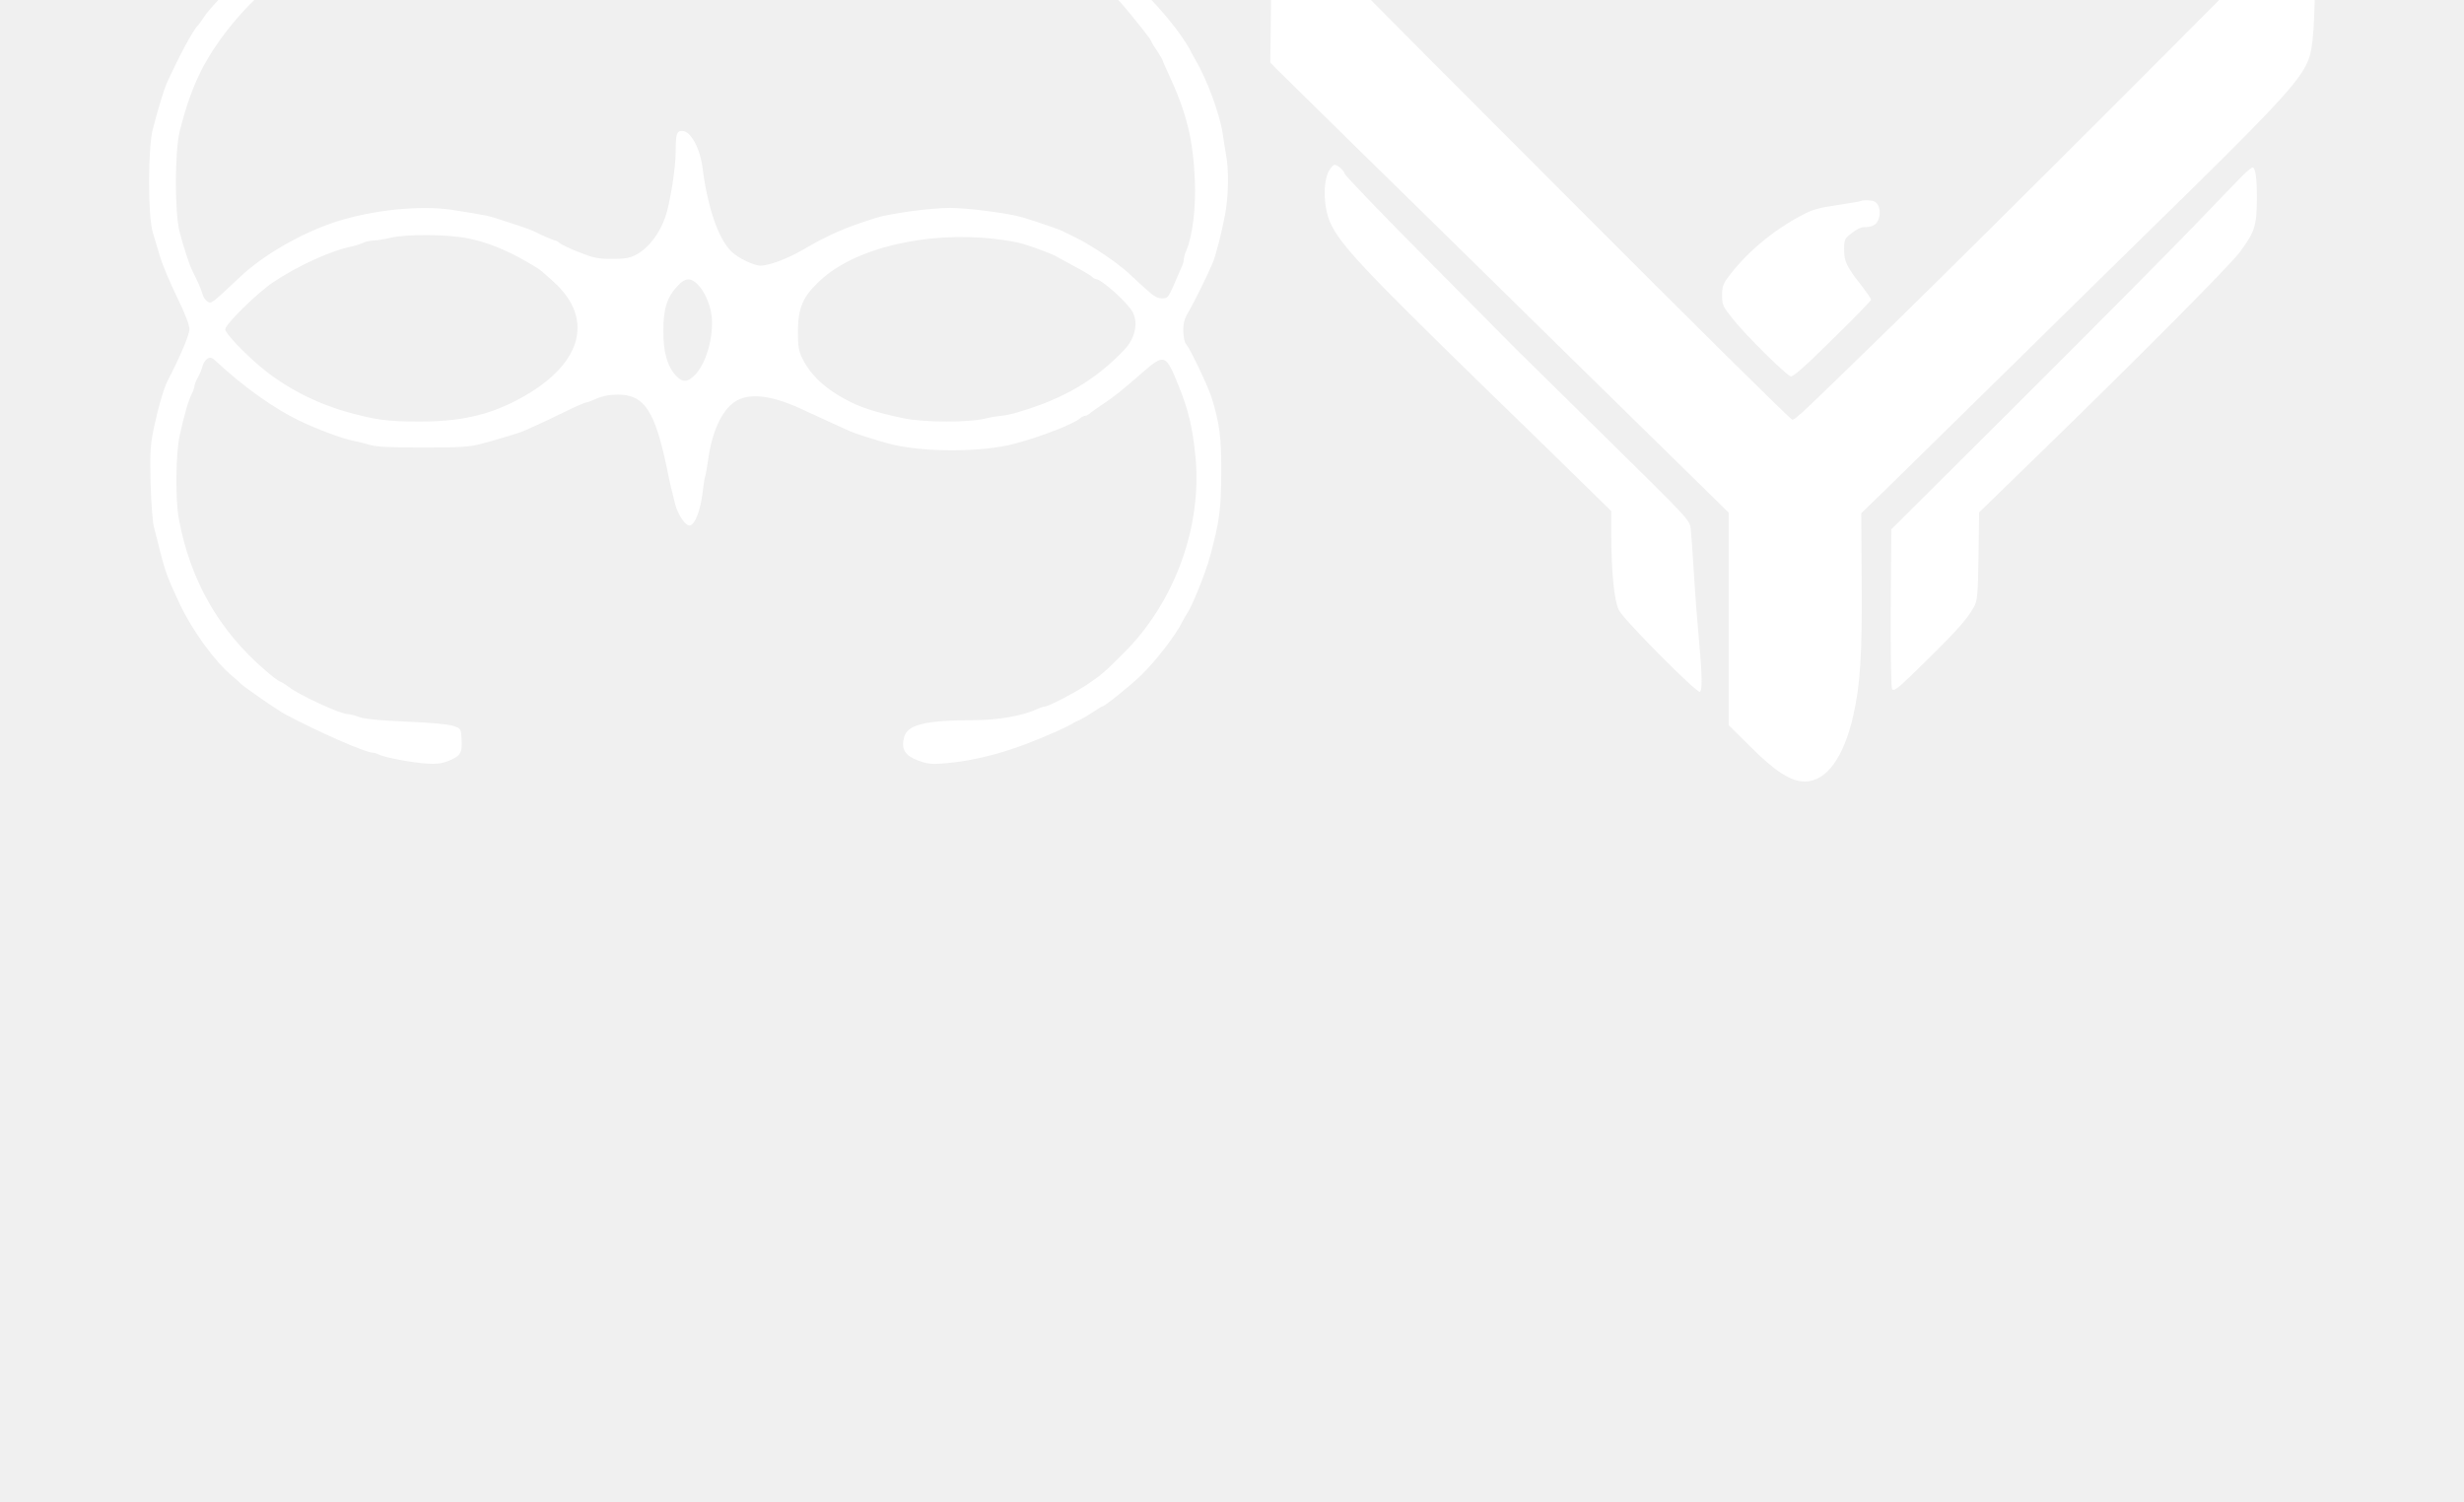
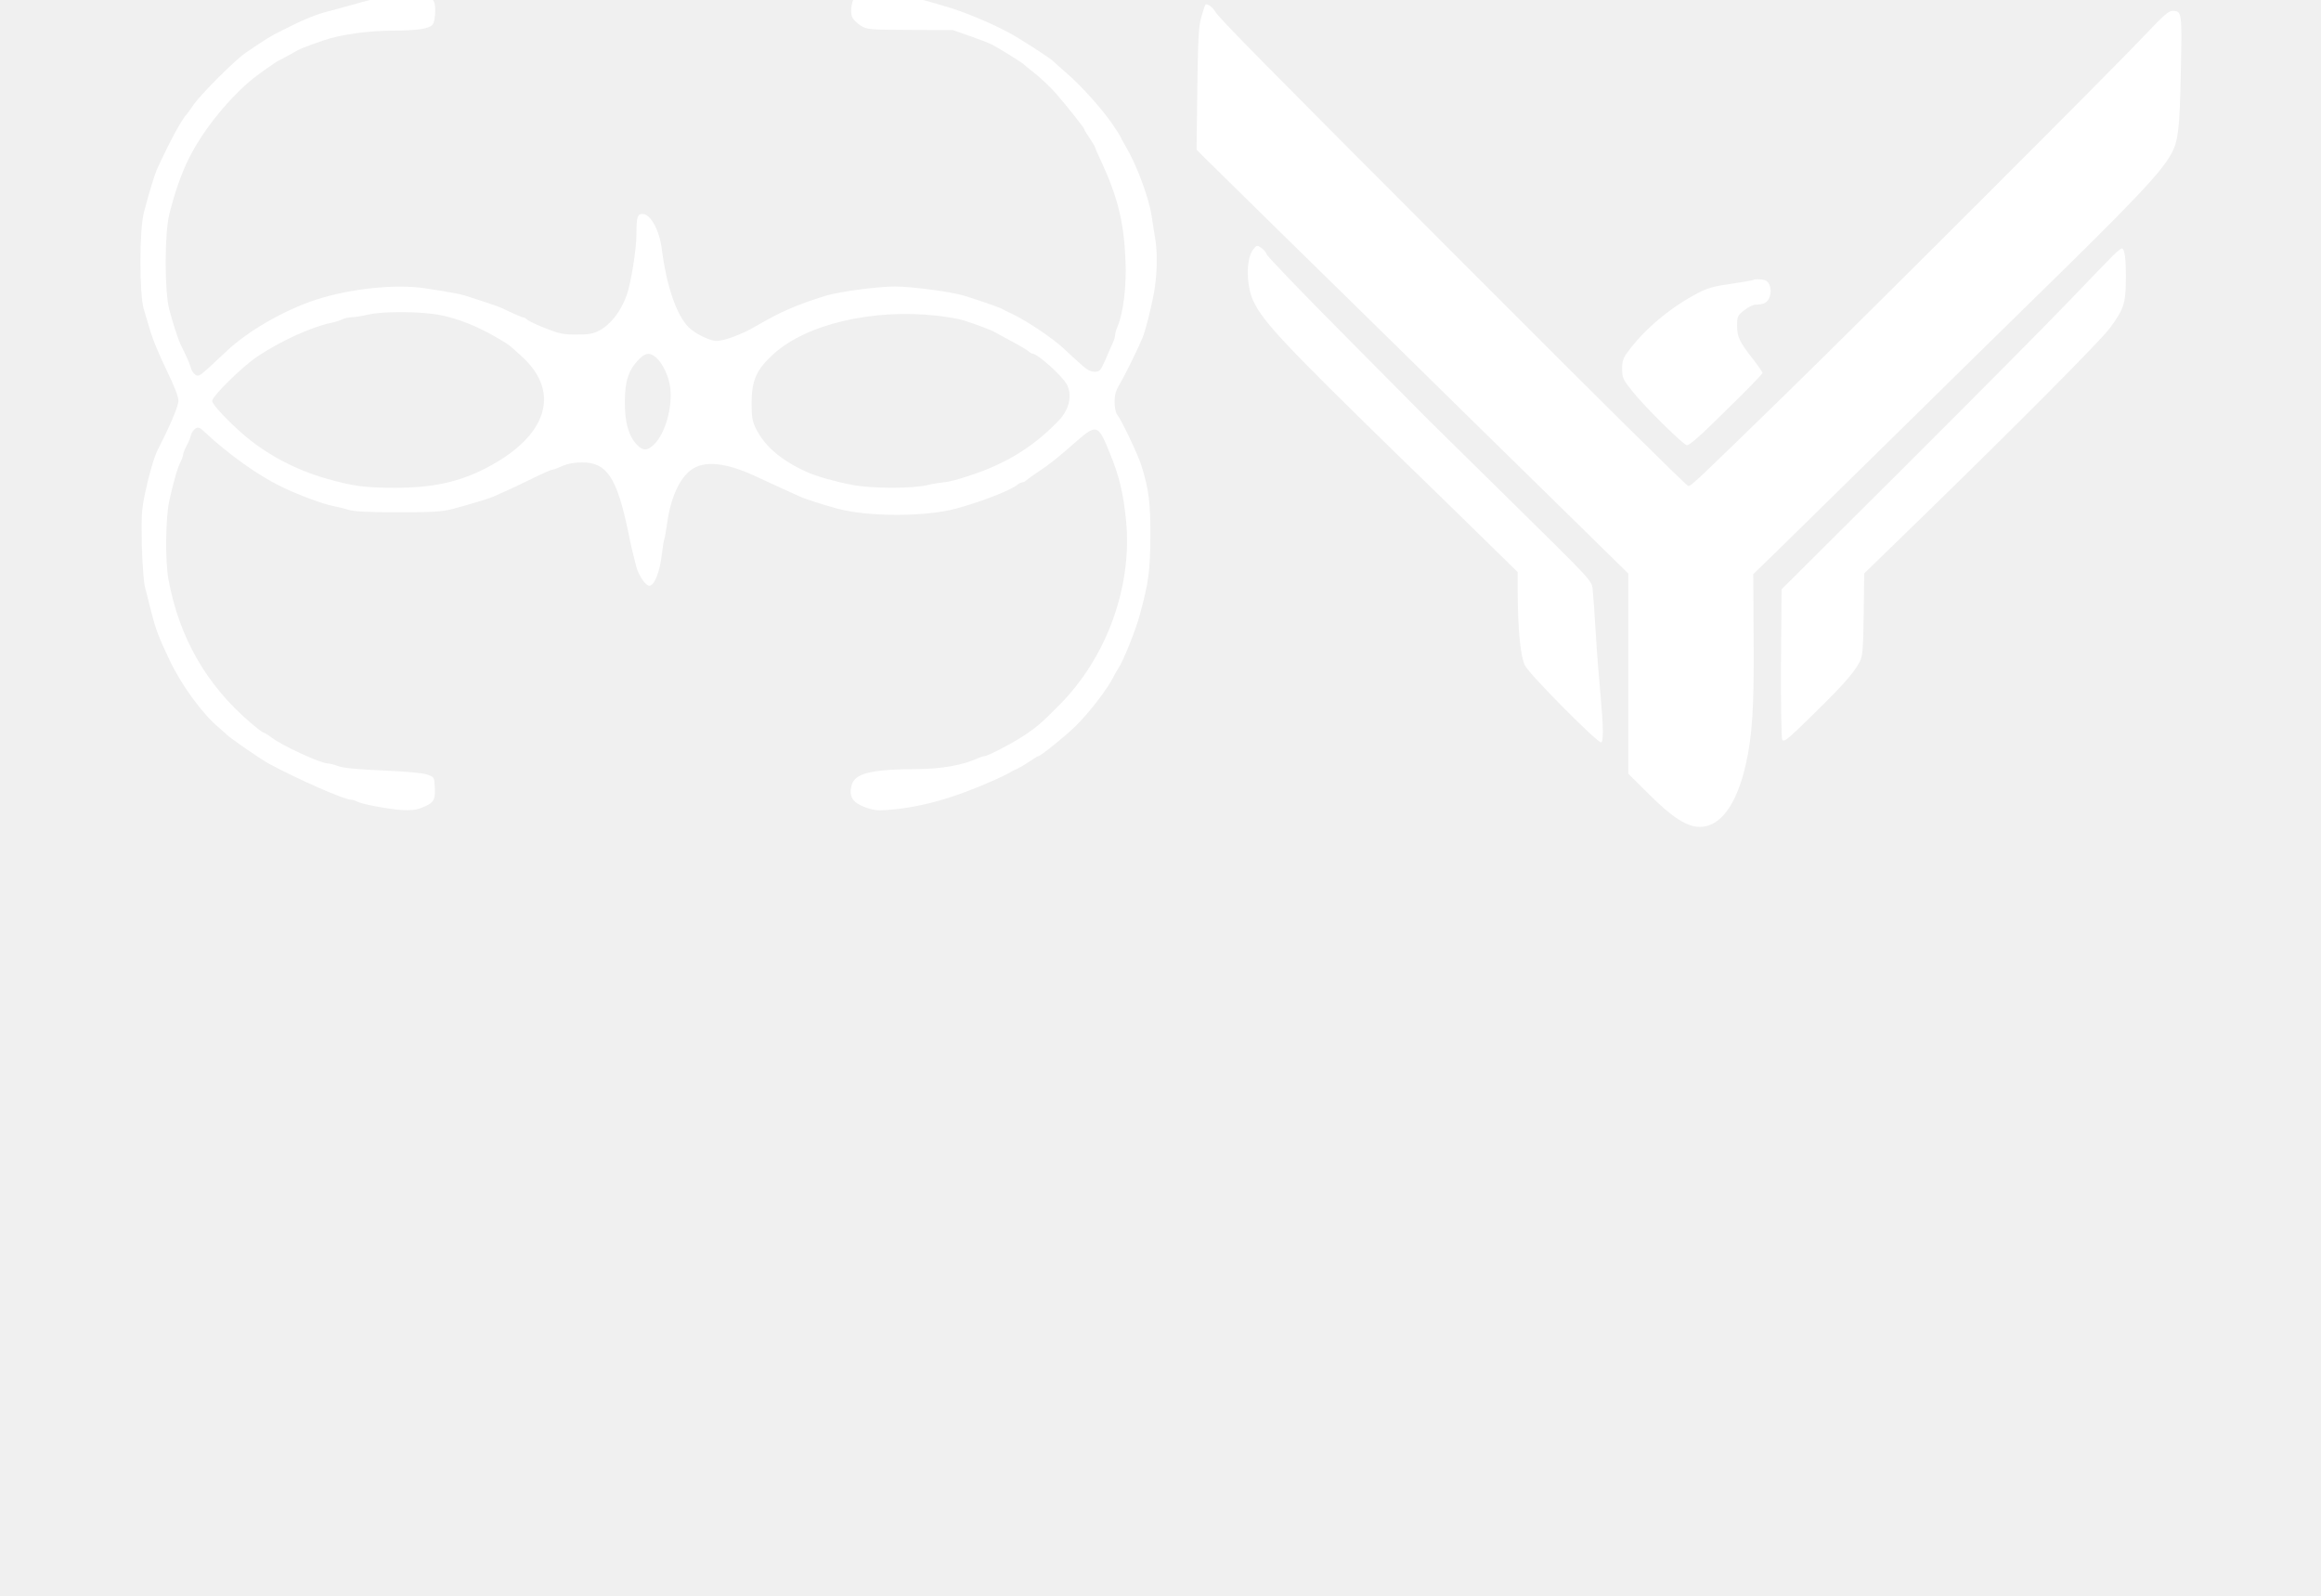
- <svg xmlns="http://www.w3.org/2000/svg" version="1.0" width="1280pt" height="780pt" viewBox="0 0 1280 780" preserveAspectRatio="xMidYMid meet">
+ <svg xmlns="http://www.w3.org/2000/svg" version="1.0" width="1280pt" height="880pt" viewBox="0 0 1280 780" preserveAspectRatio="xMidYMid meet">
  <g transform="translate(0, 780) scale(0.1,-0.1)" fill="#ffffff" stroke="none">
    <path d="M2215 8365 c-39 -21 -119 -51 -170 -64 -22 -5 -74 -19 -115 -31 -41 -11 -91 -25 -110 -30 -74 -18 -141 -45 -265 -108 -66 -33 -87 -46 -200 -123 -59 -40 -251 -232 -290 -290 -16 -24 -32 -46 -35 -49 -27 -26 -97 -156 -165 -305 -13 -31 -41 -120 -71 -235 -26 -96 -26 -450 -1 -535 10 -33 27 -91 39 -130 11 -38 50 -131 86 -205 43 -88 66 -147 66 -170 0 -29 -45 -136 -115 -272 -19 -38 -49 -141 -69 -238 -19 -89 -21 -127 -18 -284 3 -100 10 -203 17 -231 7 -27 22 -86 33 -130 26 -104 41 -144 103 -275 65 -138 185 -302 274 -374 13 -11 31 -27 40 -36 18 -19 192 -139 233 -161 170 -91 417 -199 454 -199 8 0 24 -5 35 -11 27 -14 170 -41 246 -46 44 -3 76 0 107 12 67 26 78 42 74 111 -3 59 -3 59 -43 73 -25 8 -117 17 -241 22 -135 6 -216 13 -245 23 -24 9 -52 16 -62 16 -38 0 -255 100 -308 142 -20 15 -41 28 -46 28 -4 0 -37 25 -73 56 -243 208 -392 469 -451 789 -19 102 -16 343 5 435 24 108 45 181 62 213 8 16 14 34 14 40 0 7 8 28 18 47 11 19 22 46 25 60 3 14 15 30 25 37 16 9 24 6 49 -18 135 -126 298 -242 425 -303 92 -45 228 -95 283 -106 22 -4 60 -13 85 -21 33 -10 107 -14 275 -14 191 0 242 3 300 18 94 25 207 59 225 68 8 4 38 17 65 29 28 12 95 44 150 71 55 27 105 49 112 49 6 0 30 9 54 20 29 13 66 20 109 20 137 0 192 -83 255 -385 15 -76 27 -124 44 -190 14 -50 51 -105 72 -105 28 0 58 77 69 173 5 43 11 81 14 85 2 4 9 43 15 86 20 144 70 252 137 298 70 48 185 37 339 -33 33 -15 101 -46 150 -69 50 -23 99 -45 110 -50 26 -12 123 -43 200 -64 170 -47 490 -47 660 0 137 37 301 101 336 131 8 7 21 13 27 13 6 0 17 6 24 13 7 6 38 28 68 48 56 37 99 71 204 163 115 100 122 98 189 -69 50 -123 72 -215 87 -365 36 -364 -107 -757 -370 -1020 -99 -100 -125 -122 -200 -171 -62 -41 -194 -109 -211 -109 -6 0 -25 -6 -42 -14 -77 -35 -196 -56 -319 -57 -266 -1 -355 -23 -372 -91 -15 -60 5 -93 73 -119 43 -16 70 -20 121 -16 189 14 370 65 600 168 36 16 72 34 80 39 8 6 26 15 39 20 13 6 44 24 68 40 24 17 46 30 49 30 12 0 145 107 203 163 77 75 182 212 213 277 7 14 17 32 23 40 25 34 98 213 121 300 49 180 57 243 58 430 1 188 -8 260 -50 395 -18 57 -110 251 -132 277 -9 10 -15 39 -15 70 0 42 6 64 30 103 26 44 99 192 123 250 17 41 48 163 64 250 18 103 21 223 5 310 -5 33 -14 85 -18 115 -16 102 -82 280 -142 381 -16 27 -29 52 -29 54 0 2 -19 32 -42 66 -61 89 -174 215 -254 284 -38 33 -71 63 -74 66 -12 15 -191 130 -250 161 -91 49 -241 112 -330 138 -128 38 -121 36 -335 91 -27 7 -71 14 -96 17 -41 3 -48 1 -71 -26 -29 -34 -42 -99 -29 -135 5 -13 27 -35 47 -48 37 -22 45 -23 274 -24 l235 -1 95 -33 c52 -18 109 -40 125 -49 37 -20 158 -95 165 -102 3 -3 34 -29 70 -57 36 -29 88 -79 115 -110 63 -73 155 -189 155 -196 0 -3 13 -26 30 -50 16 -25 30 -48 30 -51 0 -3 15 -39 34 -78 90 -195 125 -335 133 -547 6 -140 -12 -285 -43 -359 -8 -18 -14 -40 -14 -48 0 -9 -6 -30 -14 -47 -8 -18 -27 -60 -41 -94 -26 -58 -30 -63 -59 -63 -22 0 -44 12 -76 42 -25 22 -69 62 -97 89 -60 55 -192 144 -273 184 -30 14 -62 30 -71 35 -15 8 -121 44 -204 70 -69 21 -287 50 -380 50 -96 0 -313 -29 -385 -52 -159 -50 -243 -86 -380 -166 -79 -46 -175 -82 -219 -82 -36 0 -120 41 -153 75 -67 67 -122 227 -148 430 -13 105 -62 195 -106 195 -29 0 -34 -16 -34 -110 0 -85 -30 -270 -54 -338 -32 -90 -88 -161 -151 -195 -32 -17 -57 -22 -125 -22 -73 0 -97 5 -170 34 -47 18 -92 40 -101 47 -8 8 -19 14 -24 14 -7 0 -73 29 -117 51 -16 8 -123 44 -203 69 -29 9 -94 21 -220 40 -161 25 -411 -1 -600 -62 -176 -57 -376 -172 -495 -284 -152 -143 -152 -143 -172 -131 -10 7 -22 23 -25 37 -6 22 -28 73 -53 122 -14 25 -46 123 -67 203 -26 102 -26 418 1 525 31 123 64 217 107 305 73 147 200 308 334 425 38 33 161 120 170 120 2 0 27 14 56 30 50 30 74 40 189 79 87 30 238 51 366 52 146 0 213 10 231 35 7 10 13 42 13 71 0 48 -4 58 -37 93 -46 48 -100 60 -148 35z m220 -1804 c94 -19 199 -61 300 -120 72 -42 65 -36 143 -107 218 -198 140 -442 -199 -616 -149 -77 -294 -108 -501 -108 -167 0 -231 9 -383 52 -164 48 -317 128 -440 231 -89 75 -185 176 -185 196 0 26 166 189 248 244 126 85 301 165 410 187 23 5 51 14 61 20 11 5 35 10 53 11 18 0 58 7 88 14 88 20 300 18 405 -4z m2733 -2 c53 -6 120 -17 147 -26 64 -20 157 -55 170 -64 6 -3 46 -25 90 -49 44 -23 87 -49 96 -56 8 -8 18 -14 22 -14 29 0 168 -125 192 -173 29 -59 11 -137 -47 -197 -149 -155 -310 -250 -542 -319 -38 -12 -81 -21 -95 -21 -14 -1 -53 -7 -86 -15 -83 -20 -307 -20 -415 1 -94 18 -197 47 -250 71 -142 64 -233 142 -282 241 -19 39 -23 62 -23 142 1 124 27 182 119 266 181 166 548 253 904 213z m-1547 -233 c37 -35 69 -106 76 -169 11 -108 -29 -247 -88 -306 -38 -38 -63 -39 -97 -3 -46 49 -67 124 -66 237 0 113 20 174 77 233 37 38 63 40 98 8z" />
    <path d="M6647 8273 c-3 -5 -13 -35 -22 -68 -15 -50 -18 -117 -22 -395 l-4 -335 29 -30 c16 -16 204 -201 417 -410 214 -209 510 -500 659 -646 149 -147 332 -326 406 -399 74 -73 300 -294 503 -493 l367 -360 0 -552 0 -552 115 -114 c127 -127 209 -179 280 -179 113 0 203 124 253 345 36 160 46 317 43 695 l-2 354 128 124 c70 69 364 357 653 641 288 284 619 608 734 721 589 575 737 731 792 835 37 68 45 139 51 452 7 327 6 333 -46 333 -21 0 -51 -26 -146 -127 -169 -180 -1536 -1546 -1985 -1984 -495 -482 -522 -509 -540 -509 -8 0 -526 512 -1150 1138 -1222 1223 -1440 1445 -1459 1479 -13 25 -47 47 -54 36z" />
    <path d="M6911 6924 c-40 -51 -39 -198 1 -284 54 -115 174 -242 796 -849 151 -146 361 -351 468 -456 l194 -190 0 -115 c1 -203 15 -350 40 -400 25 -50 406 -434 421 -424 13 8 11 94 -5 268 -8 83 -20 237 -26 341 -6 105 -14 211 -17 237 -5 47 -8 49 -451 485 -245 241 -450 443 -456 449 -6 6 -207 209 -447 451 -240 241 -439 448 -443 460 -4 12 -18 28 -31 37 -23 15 -25 14 -44 -10z" />
    <path d="M11654 6892 c-21 -21 -136 -140 -254 -263 -118 -123 -521 -529 -895 -902 l-680 -677 -3 -408 c-1 -245 2 -413 7 -422 8 -12 26 1 93 65 231 224 295 293 334 365 16 31 19 63 22 261 l3 227 322 313 c520 506 980 969 1032 1039 78 105 88 137 89 270 1 113 -7 170 -23 170 -4 0 -25 -17 -47 -38z" />
    <path d="M9669 6756 c-2 -2 -57 -11 -121 -21 -94 -13 -131 -23 -184 -51 -157 -82 -301 -204 -394 -334 -19 -27 -25 -47 -24 -86 0 -48 4 -57 59 -125 68 -85 272 -286 297 -294 12 -4 73 49 217 192 111 108 201 201 201 206 0 5 -22 37 -48 71 -79 100 -92 127 -92 189 0 52 2 57 39 86 21 17 49 31 62 31 48 0 68 12 79 45 12 37 1 79 -25 89 -18 7 -59 8 -66 2z" />
  </g>
</svg>
